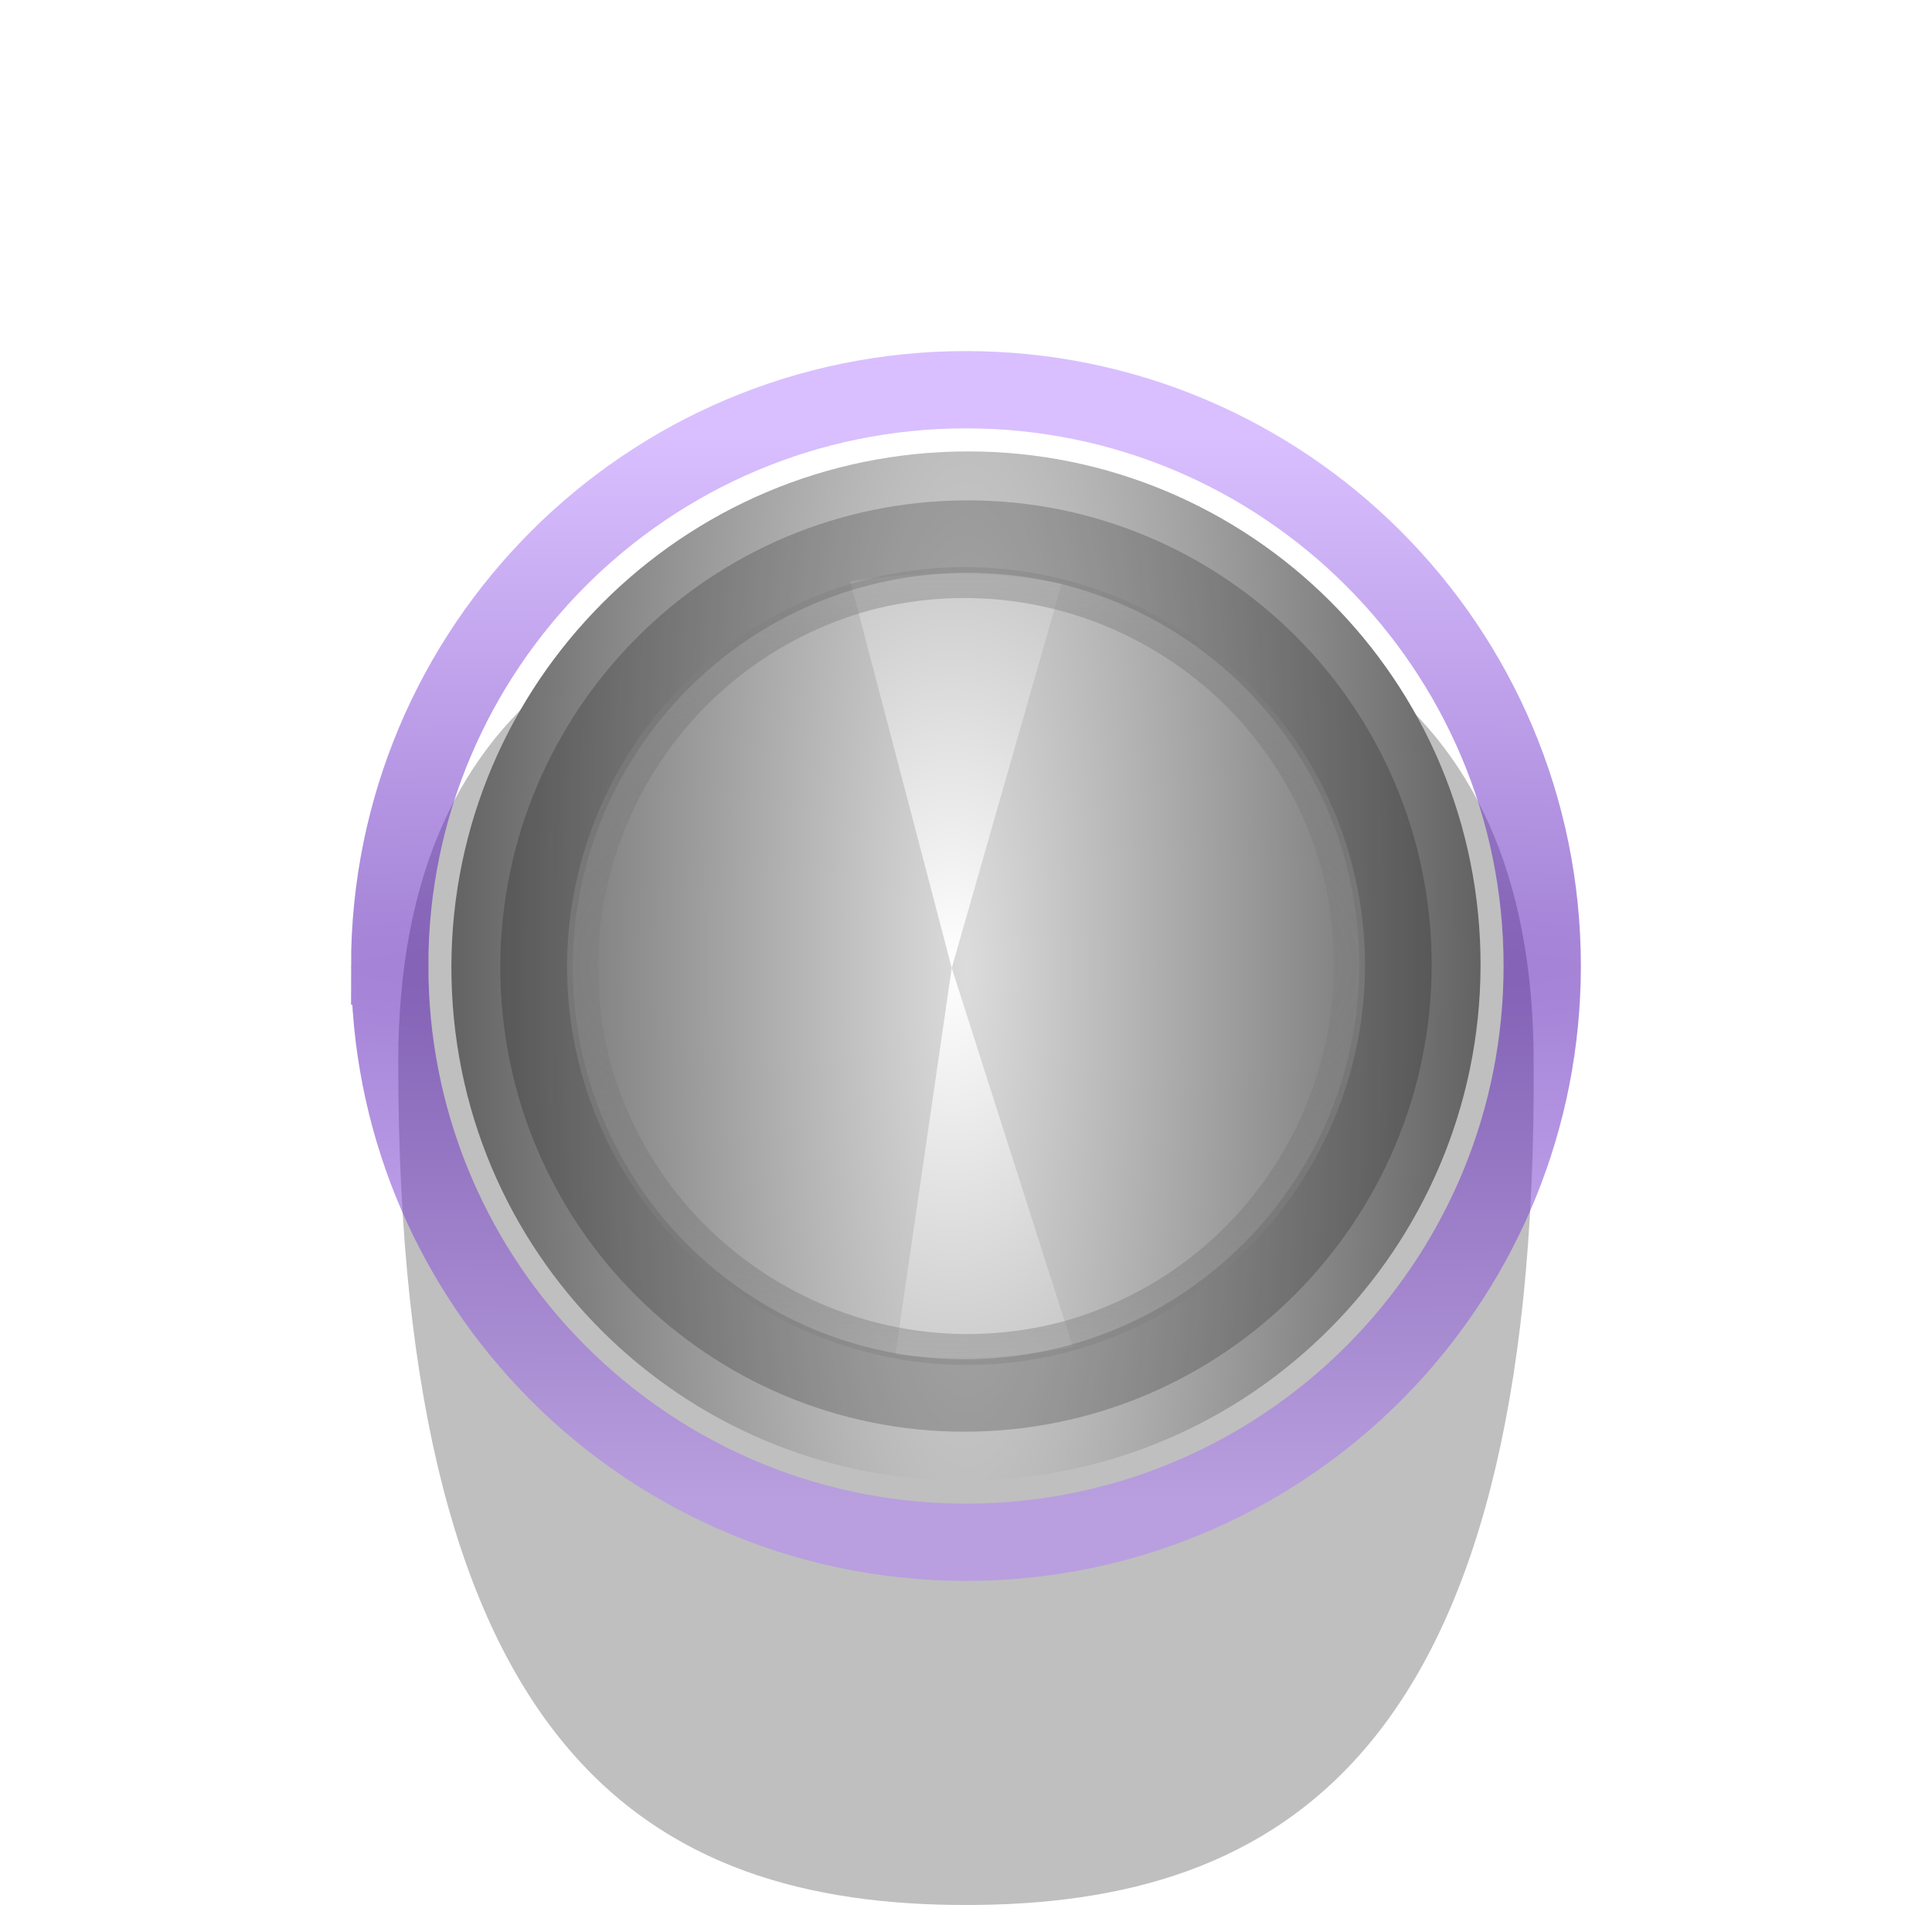
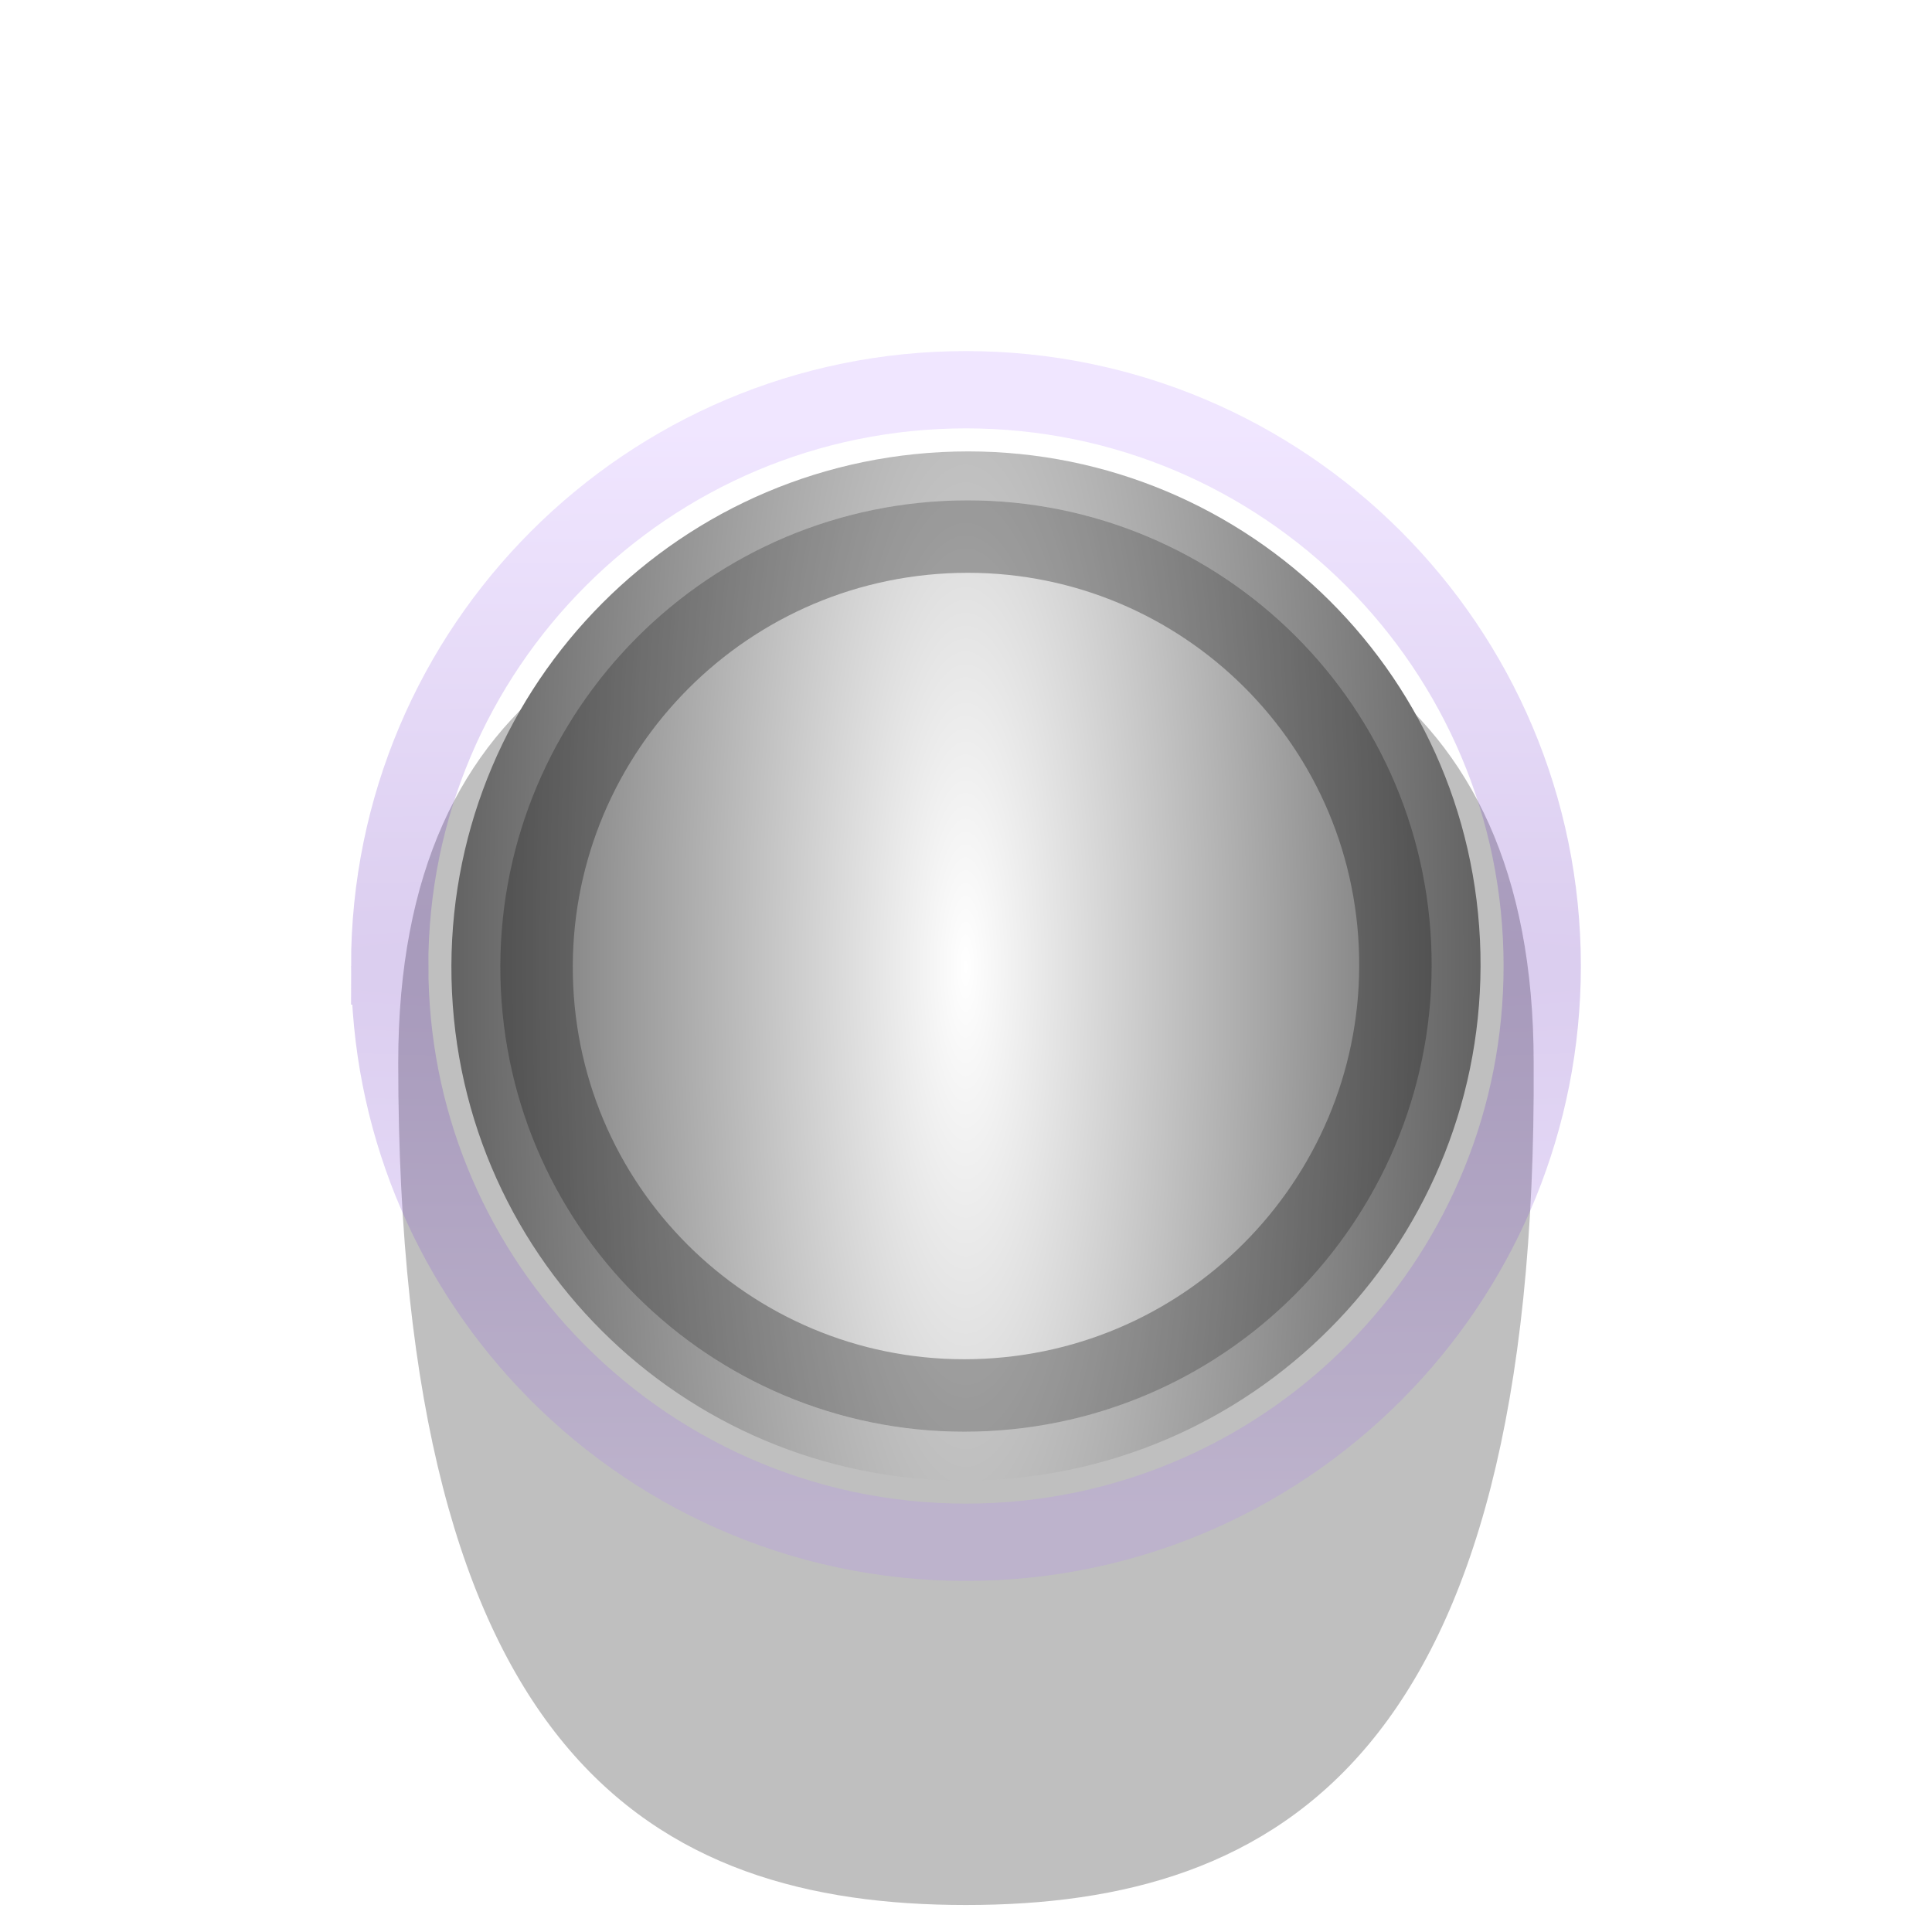
<svg xmlns="http://www.w3.org/2000/svg" xmlns:xlink="http://www.w3.org/1999/xlink" width="40" height="40" viewBox="0 0 40 40" id="svg4222" version="1.1">
  <defs id="defs4224">
-     <linearGradient id="linearGradient4586">
-       <stop style="stop-color:#7f7f7f;stop-opacity:1;" offset="0" id="stop4582" />
-       <stop style="stop-color:#7f7f7f;stop-opacity:0;" offset="1" id="stop4584" />
-     </linearGradient>
-     <linearGradient id="linearGradient4634">
-       <stop style="stop-color:#ffffff;stop-opacity:1" offset="0" id="stop4630" />
-       <stop style="stop-color:#232323;stop-opacity:1" offset="1" id="stop4632" />
-     </linearGradient>
    <linearGradient id="linearGradient4604">
      <stop id="stop4600" offset="0" style="stop-color:#d2d2d2;stop-opacity:1" />
      <stop id="stop4602" offset="1" style="stop-color:#232323;stop-opacity:1" />
    </linearGradient>
    <linearGradient id="linearGradient4552">
      <stop id="stop4548" offset="0" style="stop-color:#282828;stop-opacity:1" />
      <stop id="stop4550" offset="1" style="stop-color:#c8c8c8;stop-opacity:1" />
    </linearGradient>
    <clipPath clipPathUnits="userSpaceOnUse" id="clipPath4910">
      <rect style="fill:#1a1a1a;fill-opacity:0;stroke:#ff0000;stroke-width:1.691;stroke-miterlimit:4;stroke-dasharray:none" id="rect4912" width="50.797" height="35.654" x="-3.446" y="1009.582" clip-path="none" />
    </clipPath>
    <clipPath clipPathUnits="userSpaceOnUse" id="clipPath4154">
      <rect style="fill:#1a1a1a;fill-opacity:0;stroke:#ff0000;stroke-width:0.964;stroke-miterlimit:4;stroke-dasharray:none" id="rect4156" width="57.791" height="29.347" x="-8.273" y="1011.56" />
    </clipPath>
    <filter style="color-interpolation-filters:sRGB" id="filter4209">
      <feGaussianBlur stdDeviation="1 1.05" result="blur" id="feGaussianBlur4211" />
    </filter>
    <filter style="color-interpolation-filters:sRGB" id="filter4321">
      <feGaussianBlur stdDeviation="1 1.05" result="blur" id="feGaussianBlur4323" />
    </filter>
    <filter style="color-interpolation-filters:sRGB;" id="filter4207">
      <feGaussianBlur stdDeviation="0.5 0.55" result="fbSourceGraphic" id="feGaussianBlur4209" />
      <feColorMatrix result="fbSourceGraphicAlpha" in="fbSourceGraphic" values="0 0 0 -1 0 0 0 0 -1 0 0 0 0 -1 0 0 0 0 1 0" id="feColorMatrix4223" />
      <feColorMatrix id="feColorMatrix4225" values="1 0 0 0 0 0 1 0 0 0 0 0 1 0 0 0 0 0 1 -9.6 " result="colormatrix" in="fbSourceGraphic" />
      <feComposite id="feComposite4227" in2="colormatrix" operator="arithmetic" k2="1" result="fbSourceGraphic" />
      <feColorMatrix result="fbSourceGraphicAlpha" in="fbSourceGraphic" values="0 0 0 -1 0 0 0 0 -1 0 0 0 0 -1 0 0 0 0 1 0" id="feColorMatrix4235" />
      <feColorMatrix id="feColorMatrix4237" values="1 0 0 0 0 0 1 0 0 0 0 0 1 0 0 0 0 0 1 -9.6 " result="colormatrix" in="fbSourceGraphic" />
      <feComposite id="feComposite4239" in2="colormatrix" operator="arithmetic" k2="1.38778e-016" result="fbSourceGraphic" />
      <feColorMatrix result="fbSourceGraphicAlpha" in="fbSourceGraphic" values="0 0 0 -1 0 0 0 0 -1 0 0 0 0 -1 0 0 0 0 1 0" id="feColorMatrix4247" />
      <feColorMatrix id="feColorMatrix4249" values="1 0 0 0 0 0 1 0 0 0 0 0 1 0 0 0 0 0 1 -9.6 " result="colormatrix" in="fbSourceGraphic" />
      <feComposite id="feComposite4251" in2="colormatrix" operator="arithmetic" k2="1" result="fbSourceGraphic" />
      <feColorMatrix result="fbSourceGraphicAlpha" in="fbSourceGraphic" values="0 0 0 -1 0 0 0 0 -1 0 0 0 0 -1 0 0 0 0 1 0" id="feColorMatrix4253" />
      <feColorMatrix id="feColorMatrix4255" values="1 0 0 0 0 0 1 0 0 0 0 0 1 0 0 0 0 0 1 -9.6 " result="colormatrix" in="fbSourceGraphic" />
      <feComposite id="feComposite4257" in2="colormatrix" operator="arithmetic" k2="1" result="fbSourceGraphic" />
      <feColorMatrix result="fbSourceGraphicAlpha" in="fbSourceGraphic" values="0 0 0 -1 0 0 0 0 -1 0 0 0 0 -1 0 0 0 0 1 0" id="feColorMatrix4259" />
      <feColorMatrix id="feColorMatrix4261" values="1 0 0 0 0 0 1 0 0 0 0 0 1 0 0 0 0 0 1 -9.6 " result="colormatrix" in="fbSourceGraphic" />
      <feComposite id="feComposite4263" in2="colormatrix" operator="arithmetic" k2="0.6" result="fbSourceGraphic" />
      <feColorMatrix result="fbSourceGraphicAlpha" in="fbSourceGraphic" values="0 0 0 -1 0 0 0 0 -1 0 0 0 0 -1 0 0 0 0 1 0" id="feColorMatrix4265" />
      <feColorMatrix id="feColorMatrix4267" values="1 0 0 0 0 0 1 0 0 0 0 0 1 0 0 0 0 0 1 -9.6 " result="colormatrix" in="fbSourceGraphic" />
      <feComposite id="feComposite4269" in2="colormatrix" operator="arithmetic" k2="0.6" result="composite" />
    </filter>
    <pattern y="0" x="0" height="6" width="6" patternUnits="userSpaceOnUse" id="EMFhbasepattern" />
    <linearGradient id="linearGradient4858">
      <stop style="stop-color:#dcdcdc;stop-opacity:1" offset="0" id="stop4860" />
      <stop style="stop-color:#232323;stop-opacity:1" offset="1" id="stop4862" />
    </linearGradient>
    <radialGradient xlink:href="#linearGradient4238" id="radialGradient4173-0-4-2" cx="20.031" cy="1078.711" fx="20.031" fy="1078.711" r="19.55" gradientTransform="matrix(-8.513528,3.486193e-8,0,0.5657569,190.537,422.1213)" gradientUnits="userSpaceOnUse" />
    <linearGradient id="linearGradient4238">
      <stop style="stop-color:#4400aa;stop-opacity:1" offset="0" id="stop4240" />
      <stop style="stop-color:#b380ff;stop-opacity:1" offset="1" id="stop4242" />
    </linearGradient>
    <radialGradient xlink:href="#linearGradient4858" id="radialGradient4848-2" cx="20.068" cy="1032.698" fx="20.068" fy="1032.698" r="13.614" gradientTransform="matrix(-0.00219642,-4.948047,1.191638,0,-1210.557,1131.662)" gradientUnits="userSpaceOnUse" />
    <radialGradient xlink:href="#linearGradient4552" id="radialGradient4848-2-3" cx="20.069" cy="1032.698" fx="20.069" fy="1032.698" r="13.614" gradientTransform="matrix(-1.3185495e-5,-0.2666781,0.2671697,-1.4142661e-7,-255.9054,1037.714)" gradientUnits="userSpaceOnUse" />
    <clipPath id="clipPath4910-8" clipPathUnits="userSpaceOnUse">
      <rect clip-path="none" y="1009.582" x="-3.446" height="35.654" width="50.797" id="rect4912-8" style="fill:#1a1a1a;fill-opacity:0;stroke:#ff0000;stroke-width:1.691;stroke-miterlimit:4;stroke-dasharray:none" />
    </clipPath>
    <clipPath id="clipPath4154-4" clipPathUnits="userSpaceOnUse">
      <rect y="1011.56" x="-8.273" height="29.347" width="57.791" id="rect4156-5" style="fill:#1a1a1a;fill-opacity:0;stroke:#ff0000;stroke-width:0.964;stroke-miterlimit:4;stroke-dasharray:none" />
    </clipPath>
    <filter id="filter4209-5" style="color-interpolation-filters:sRGB">
      <feGaussianBlur id="feGaussianBlur4211-6" result="blur" stdDeviation="1 1.05" />
    </filter>
    <filter id="filter4321-6" style="color-interpolation-filters:sRGB">
      <feGaussianBlur id="feGaussianBlur4323-0" result="blur" stdDeviation="1 1.05" />
    </filter>
    <filter id="filter4207-0" style="color-interpolation-filters:sRGB;">
      <feGaussianBlur id="feGaussianBlur4209-2" result="fbSourceGraphic" stdDeviation="0.5 0.55" />
      <feColorMatrix id="feColorMatrix4223-7" values="0 0 0 -1 0 0 0 0 -1 0 0 0 0 -1 0 0 0 0 1 0" in="fbSourceGraphic" result="fbSourceGraphicAlpha" />
      <feColorMatrix in="fbSourceGraphic" result="colormatrix" values="1 0 0 0 0 0 1 0 0 0 0 0 1 0 0 0 0 0 1 -9.6 " id="feColorMatrix4225-5" />
      <feComposite result="fbSourceGraphic" k2="1" operator="arithmetic" in2="colormatrix" id="feComposite4227-2" />
      <feColorMatrix id="feColorMatrix4235-9" values="0 0 0 -1 0 0 0 0 -1 0 0 0 0 -1 0 0 0 0 1 0" in="fbSourceGraphic" result="fbSourceGraphicAlpha" />
      <feColorMatrix in="fbSourceGraphic" result="colormatrix" values="1 0 0 0 0 0 1 0 0 0 0 0 1 0 0 0 0 0 1 -9.6 " id="feColorMatrix4237-1" />
      <feComposite result="fbSourceGraphic" k2="1.38778e-016" operator="arithmetic" in2="colormatrix" id="feComposite4239-5" />
      <feColorMatrix id="feColorMatrix4247-5" values="0 0 0 -1 0 0 0 0 -1 0 0 0 0 -1 0 0 0 0 1 0" in="fbSourceGraphic" result="fbSourceGraphicAlpha" />
      <feColorMatrix in="fbSourceGraphic" result="colormatrix" values="1 0 0 0 0 0 1 0 0 0 0 0 1 0 0 0 0 0 1 -9.6 " id="feColorMatrix4249-5" />
      <feComposite result="fbSourceGraphic" k2="1" operator="arithmetic" in2="colormatrix" id="feComposite4251-3" />
      <feColorMatrix id="feColorMatrix4253-6" values="0 0 0 -1 0 0 0 0 -1 0 0 0 0 -1 0 0 0 0 1 0" in="fbSourceGraphic" result="fbSourceGraphicAlpha" />
      <feColorMatrix in="fbSourceGraphic" result="colormatrix" values="1 0 0 0 0 0 1 0 0 0 0 0 1 0 0 0 0 0 1 -9.6 " id="feColorMatrix4255-0" />
      <feComposite result="fbSourceGraphic" k2="1" operator="arithmetic" in2="colormatrix" id="feComposite4257-8" />
      <feColorMatrix id="feColorMatrix4259-9" values="0 0 0 -1 0 0 0 0 -1 0 0 0 0 -1 0 0 0 0 1 0" in="fbSourceGraphic" result="fbSourceGraphicAlpha" />
      <feColorMatrix in="fbSourceGraphic" result="colormatrix" values="1 0 0 0 0 0 1 0 0 0 0 0 1 0 0 0 0 0 1 -9.6 " id="feColorMatrix4261-9" />
      <feComposite result="fbSourceGraphic" k2="0.6" operator="arithmetic" in2="colormatrix" id="feComposite4263-1" />
      <feColorMatrix id="feColorMatrix4265-6" values="0 0 0 -1 0 0 0 0 -1 0 0 0 0 -1 0 0 0 0 1 0" in="fbSourceGraphic" result="fbSourceGraphicAlpha" />
      <feColorMatrix in="fbSourceGraphic" result="colormatrix" values="1 0 0 0 0 0 1 0 0 0 0 0 1 0 0 0 0 0 1 -9.6 " id="feColorMatrix4267-0" />
      <feComposite result="composite" k2="0.6" operator="arithmetic" in2="colormatrix" id="feComposite4269-5" />
    </filter>
    <pattern id="EMFhbasepattern-2" patternUnits="userSpaceOnUse" width="6" height="6" x="0" y="0" />
    <radialGradient xlink:href="#linearGradient4858" id="radialGradient4848-2-31" cx="20.068" cy="1032.698" fx="20.068" fy="1032.698" r="13.614" gradientTransform="matrix(-3.464044e-5,-0.7743379,0.7713676,1.7867429e-7,-812.3957,1034.81)" gradientUnits="userSpaceOnUse" />
    <radialGradient xlink:href="#linearGradient4604" id="radialGradient4597" gradientUnits="userSpaceOnUse" gradientTransform="matrix(-8.0558125e-5,-0.9805973,1.112776,0,-1129.156,1052.244)" cx="20.068" cy="1032.698" fx="20.068" fy="1032.698" r="13.614" />
-     <radialGradient xlink:href="#linearGradient4634" id="radialGradient4597-4" gradientUnits="userSpaceOnUse" gradientTransform="matrix(1.449596,-4.0791041e-4,-1.3633571e-5,2.606437,-9.368738,-1659.297)" cx="20.068" cy="1032.698" fx="20.068" fy="1032.698" r="13.614" />
    <pattern y="0" x="0" height="6" width="6" patternUnits="userSpaceOnUse" id="EMFhbasepattern-8" />
-     <radialGradient xlink:href="#linearGradient4586" id="radialGradient4588" cx="20" cy="1032.362" fx="20" fy="1032.362" r="8.26" gradientTransform="matrix(3.191843,2.3288708e-6,-1.1563888e-6,1.584893,-43.83567,-603.8218)" gradientUnits="userSpaceOnUse" />
+     <radialGradient xlink:href="#linearGradient4858-7" id="radialGradient4848-2-3-4" cx="20.068" cy="1032.698" fx="20.068" fy="1032.698" r="13.614" gradientTransform="matrix(-0.00216287,-4.477618,1.173432,0,-1191.757,1122.222)" gradientUnits="userSpaceOnUse" />
+     <linearGradient id="linearGradient4858-7">
+       <stop style="stop-color:#ffffff;stop-opacity:1" offset="0" id="stop4860-3" />
+       <stop style="stop-color:#1a1a1a;stop-opacity:1" offset="1" id="stop4862-4" />
+     </linearGradient>
  </defs>
  <g id="layer1" transform="translate(0,-1012.362)">
    <path style="opacity:0.25;fill:#000000;fill-opacity:1;stroke:none;stroke-width:0.757;stroke-linecap:butt;stroke-linejoin:miter;stroke-miterlimit:4;stroke-dasharray:none;stroke-opacity:1" d="m 31.753,1034.364 c 0.084,14.368 -5.262,17.439 -11.754,17.439 -6.491,0 -11.754,-3.071 -11.754,-17.439 -3.19e-5,-7.915 5.262,-10.24 11.754,-10.24 6.491,0 11.754,2.325 11.754,10.24 z" id="path4744-33-0" />
-     <path style="opacity:0.5;fill:none;fill-opacity:1;stroke:url(#radialGradient4173-0-4-2);stroke-width:1.6;stroke-miterlimit:4;stroke-dasharray:none;stroke-opacity:1" d="m 8.069,1032.362 c -1.9e-6,3.166 1.233,6.044 3.246,8.18 2.176,2.309 5.262,3.751 8.685,3.751 3.417,0 6.498,-1.437 8.673,-3.739 2.019,-2.137 3.257,-5.02 3.257,-8.192 1.09e-4,-6.589 -5.341,-11.931 -11.931,-11.931 -6.589,0 -11.931,5.341 -11.931,11.931 z" id="path4770-6-1-6-7" />
+     <path style="opacity:0.2;fill:none;fill-opacity:1;stroke:url(#radialGradient4173-0-4-2);stroke-width:1.6;stroke-miterlimit:4;stroke-dasharray:none;stroke-opacity:1" d="m 8.069,1032.362 c -1.9e-6,3.166 1.233,6.044 3.246,8.18 2.176,2.309 5.262,3.751 8.685,3.751 3.417,0 6.498,-1.437 8.673,-3.739 2.019,-2.137 3.257,-5.02 3.257,-8.192 1.09e-4,-6.589 -5.341,-11.931 -11.931,-11.931 -6.589,0 -11.931,5.341 -11.931,11.931 z" id="path4770-6-1-6-7" />
    <path style="fill:url(#radialGradient4848-2);fill-opacity:1;stroke:none;stroke-width:0.465;stroke-miterlimit:4;stroke-dasharray:none" d="m 19.493,1021.722 a 10.636,10.672 44.998 0 1 11.148,10.097 10.636,10.672 44.998 0 1 -10.135,11.183 10.636,10.672 44.998 0 1 -11.148,-10.097 10.636,10.672 44.998 0 1 10.135,-11.183 z" id="path4770-7-3-6" />
-     <path style="fill:url(#radialGradient4597-4);fill-opacity:1;stroke:none;stroke-width:0.406;stroke-miterlimit:4;stroke-dasharray:none" d="m 22.213,1040.25 -2.508,-7.847 -1.168,8.012 a 10.654,8.121 0.358 0 0 1.715,0.054 10.654,8.121 0.358 0 0 1.961,-0.219 z m -2.508,-7.847 2.279,-7.965 a 10.654,8.121 0.358 0 0 -2.82,-0.194 10.654,8.121 0.358 0 0 -1.559,0.153 z" id="path4770-7-3-6-8-4" />
-     <path style="opacity:0.2;fill:none;fill-opacity:1;stroke:#000000;stroke-width:1.5;stroke-miterlimit:4;stroke-dasharray:none;stroke-opacity:1" d="m 19.577,1023.483 a 8.876,8.906 44.998 0 1 9.304,8.426 8.876,8.906 44.998 0 1 -8.458,9.333 8.876,8.906 44.998 0 1 -9.304,-8.426 8.876,8.906 44.998 0 1 8.458,-9.333 z" id="path4770-7-3-6-2" />
-     <path id="path4572" d="m 12.019,1034.504 c 1.168,4.394 5.729,7.008 10.123,5.84 4.394,-1.168 7.008,-5.729 5.84,-10.123 -1.168,-4.394 -5.729,-7.008 -10.123,-5.84 -4.394,1.168 -7.008,5.729 -5.84,10.123 z m 0.612,-0.167 c -1.057,-4.06 1.335,-8.232 5.395,-9.344 4.06,-1.057 8.231,1.335 9.344,5.395 1.057,4.06 -1.335,8.232 -5.395,9.344 -4.06,1.057 -8.231,-1.335 -9.344,-5.395 z" style="fill:url(#radialGradient4588);fill-opacity:1;fill-rule:evenodd;stroke:none;stroke-width:0.695" />
+     <path style="fill:url(#radialGradient4848-2-3-4);fill-opacity:1;stroke:none;stroke-width:0.421;stroke-miterlimit:4;stroke-dasharray:none" d="m 19.542,1022.734 a 9.624,9.658 44.998 0 1 10.089,9.137 9.624,9.658 44.998 0 1 -9.172,10.12 9.624,9.658 44.998 0 1 -10.089,-9.137 9.624,9.658 44.998 0 1 9.172,-10.12 z" id="path4770-7-3-6-7" />
+     <path style="opacity:0.3;fill:none;fill-opacity:1;stroke:#000000;stroke-width:1.5;stroke-miterlimit:4;stroke-dasharray:none;stroke-opacity:1" d="m 19.577,1023.483 a 8.876,8.906 44.998 0 1 9.304,8.426 8.876,8.906 44.998 0 1 -8.458,9.333 8.876,8.906 44.998 0 1 -9.304,-8.426 8.876,8.906 44.998 0 1 8.458,-9.333 z" id="path4770-7-3-6-2" />
  </g>
</svg>
